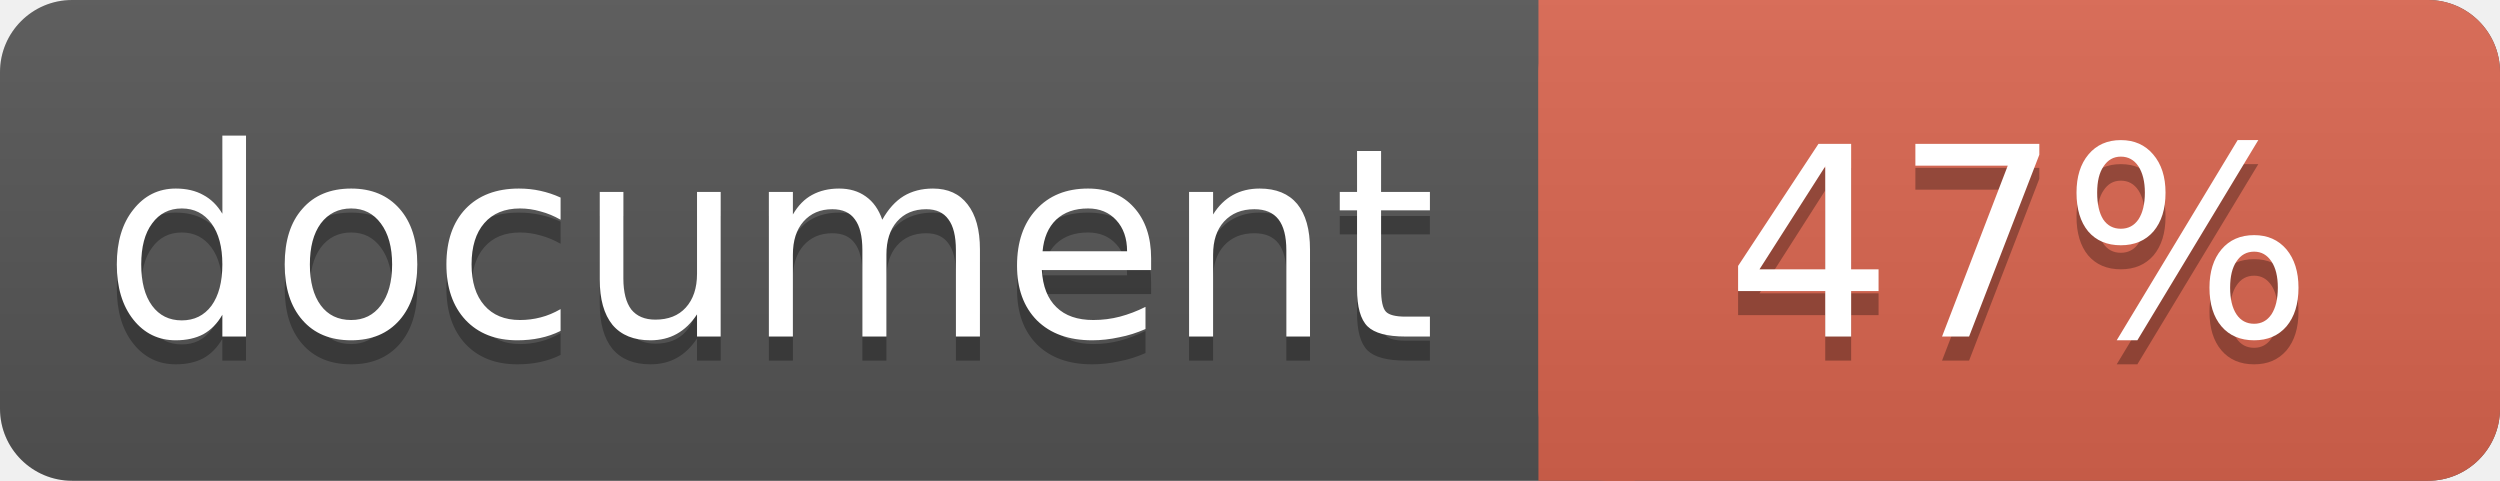
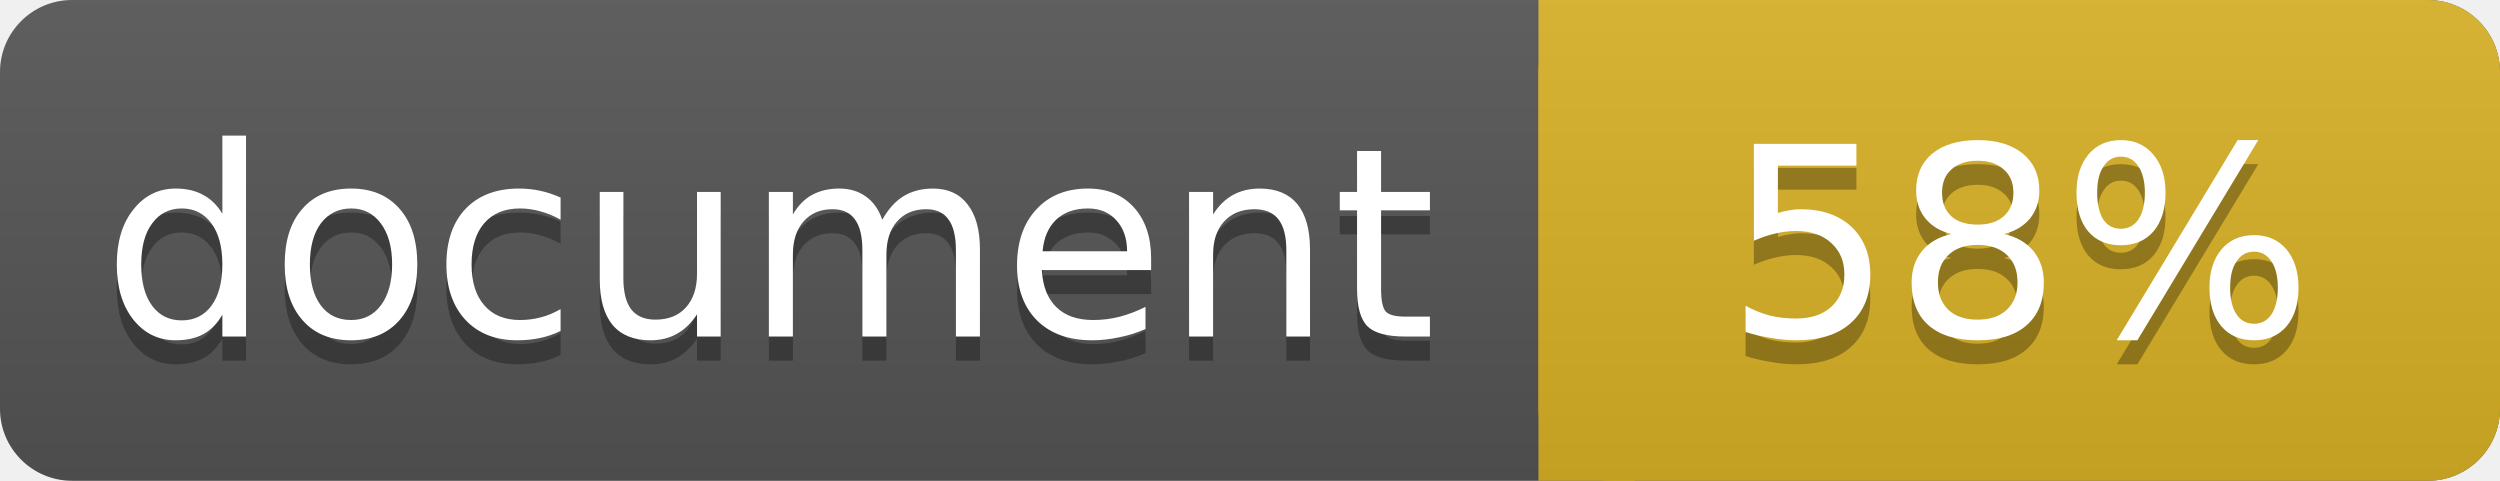
<svg xmlns="http://www.w3.org/2000/svg" width="104" height="20">
  <linearGradient id="a" x2="0" y2="100%">
    <stop offset="0" stop-color="#bbb" stop-opacity=".1" />
    <stop offset="1" stop-opacity=".1" />
  </linearGradient>
  <rect rx="3" width="104" height="20" fill="#555" />
-   <rect rx="3" x="64" width="40" height="20" fill="#db654f" />
-   <path fill="#db654f" d="M64 0h4v20h-4z" />
+   <rect rx="3" x="64" width="40" height="20" fill="#dab226" />
+   <path fill="#dab226" d="M64 0h4v20h-4z" />
  <rect rx="3" width="104" height="20" fill="url(#a)" />
  <g fill="#fff" text-anchor="middle" font-family="DejaVu Sans,Verdana,Geneva,sans-serif" font-size="11">
    <text x="32" y="15" fill="#010101" fill-opacity=".3">document</text>
    <text x="32" y="14">document</text>
-     <text x="84" y="15" fill="#010101" fill-opacity=".3">47%</text>
-     <text x="84" y="14">47%</text>
+     <text x="84" y="15" fill="#010101" fill-opacity=".3">58%</text>
+     <text x="84" y="14">58%</text>
  </g>
</svg>
